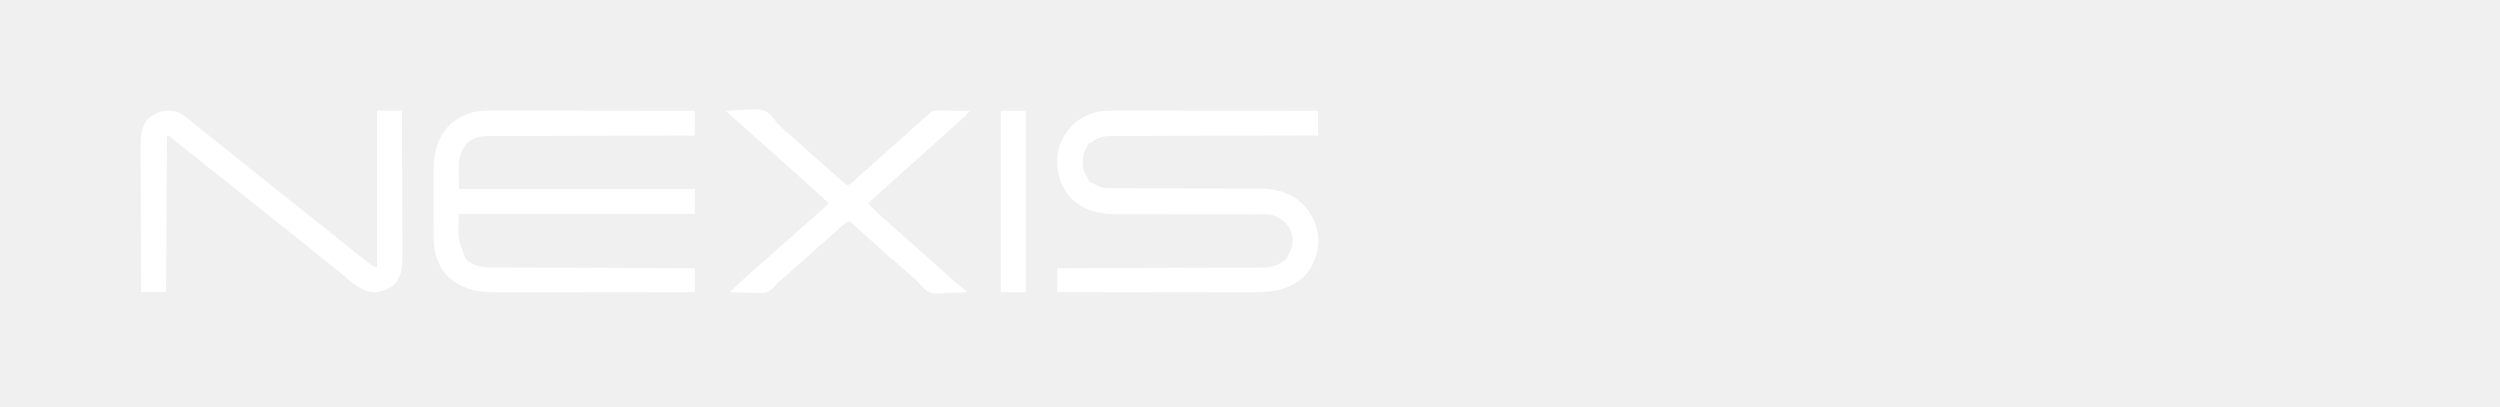
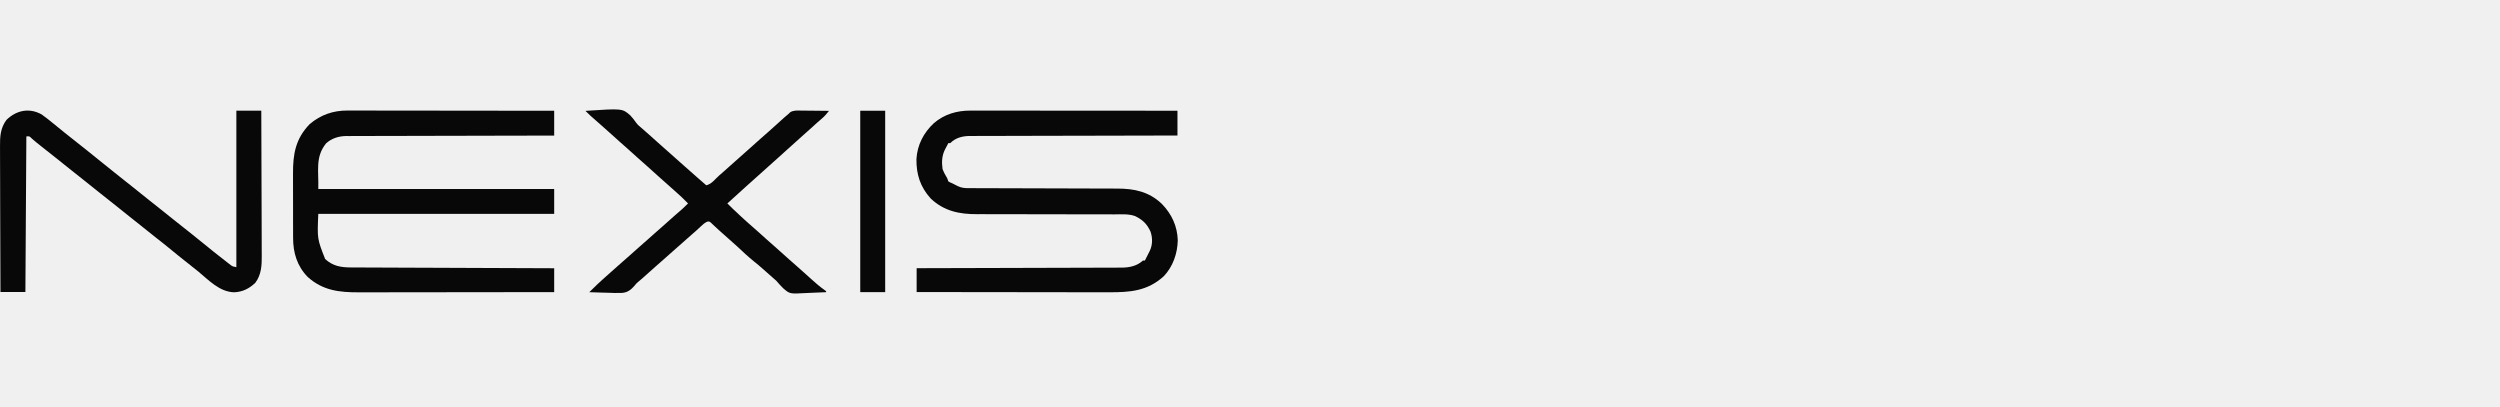
<svg xmlns="http://www.w3.org/2000/svg" width="160" height="26" viewBox="0 0 160 26" fill="none">
-   <path d="M11.669 7.326C11.925 7.508 12.169 7.702 12.411 7.902C12.571 8.034 12.733 8.164 12.895 8.295C12.978 8.362 13.061 8.429 13.144 8.497C13.407 8.71 13.672 8.92 13.939 9.128C14.339 9.439 14.732 9.757 15.126 10.076C15.302 10.219 15.48 10.361 15.658 10.503C15.877 10.677 16.096 10.853 16.313 11.03C16.7 11.343 17.088 11.653 17.481 11.959C17.798 12.206 18.11 12.458 18.422 12.712C18.685 12.925 18.95 13.135 19.217 13.343C19.57 13.617 19.917 13.896 20.263 14.178C20.525 14.39 20.788 14.599 21.055 14.805C21.377 15.056 21.694 15.313 22.01 15.572C22.464 15.947 22.924 16.312 23.39 16.672C23.441 16.712 23.492 16.752 23.544 16.793C23.587 16.826 23.63 16.859 23.674 16.893C23.709 16.921 23.744 16.948 23.78 16.976C23.898 17.056 23.898 17.056 24.127 17.099C24.127 13.794 24.127 10.488 24.127 7.082C24.653 7.082 25.18 7.082 25.723 7.082C25.728 8.392 25.733 9.703 25.735 11.013C25.736 11.622 25.738 12.23 25.741 12.839C25.743 13.369 25.745 13.9 25.746 14.431C25.746 14.711 25.747 14.992 25.748 15.273C25.75 15.537 25.751 15.802 25.75 16.067C25.75 16.163 25.751 16.26 25.752 16.357C25.758 16.981 25.729 17.581 25.339 18.1C24.948 18.471 24.528 18.684 23.981 18.707C23.046 18.677 22.368 17.937 21.688 17.375C21.461 17.188 21.23 17.005 20.997 16.825C20.675 16.576 20.36 16.32 20.046 16.061C19.696 15.773 19.344 15.49 18.986 15.213C18.713 15 18.443 14.783 18.174 14.565C17.869 14.317 17.563 14.072 17.253 13.832C16.901 13.558 16.554 13.278 16.208 12.997C15.945 12.784 15.68 12.573 15.412 12.366C15.06 12.092 14.713 11.812 14.367 11.531C14.104 11.318 13.839 11.107 13.571 10.9C13.219 10.626 12.873 10.347 12.527 10.066C12.217 9.815 11.903 9.568 11.588 9.323C11.401 9.178 11.22 9.03 11.043 8.872C10.884 8.712 10.884 8.712 10.687 8.731C10.666 12.017 10.646 15.303 10.625 18.688C10.099 18.688 9.572 18.688 9.03 18.688C9.024 17.368 9.02 16.049 9.017 14.729C9.016 14.117 9.014 13.504 9.011 12.891C9.009 12.357 9.007 11.823 9.007 11.289C9.006 11.006 9.006 10.723 9.004 10.441C9.002 10.174 9.002 9.908 9.002 9.641C9.002 9.544 9.001 9.446 9.001 9.349C8.995 8.73 9.03 8.186 9.413 7.674C10.053 7.051 10.879 6.882 11.669 7.326Z" fill="white" />
-   <path d="M31.251 7.074C31.308 7.074 31.364 7.074 31.423 7.074C31.612 7.074 31.801 7.075 31.99 7.075C32.127 7.075 32.263 7.075 32.399 7.075C32.767 7.075 33.136 7.076 33.505 7.077C33.89 7.077 34.276 7.078 34.661 7.078C35.308 7.078 35.955 7.079 36.601 7.08C37.267 7.081 37.933 7.082 38.599 7.082C38.661 7.082 38.661 7.082 38.724 7.082C38.93 7.083 39.136 7.083 39.342 7.083C41.051 7.084 42.76 7.086 44.468 7.089C44.468 7.613 44.468 8.137 44.468 8.677C44.212 8.678 44.212 8.678 43.951 8.678C42.342 8.68 40.732 8.684 39.123 8.688C38.958 8.689 38.794 8.689 38.629 8.69C38.588 8.69 38.547 8.69 38.505 8.69C37.842 8.692 37.18 8.693 36.518 8.694C35.838 8.695 35.158 8.696 34.478 8.699C34.096 8.7 33.714 8.701 33.332 8.701C32.973 8.701 32.613 8.702 32.254 8.704C32.122 8.705 31.99 8.705 31.858 8.704C31.678 8.704 31.498 8.705 31.317 8.707C31.24 8.706 31.24 8.706 31.161 8.705C30.68 8.712 30.231 8.848 29.87 9.174C29.16 10.05 29.406 10.94 29.371 12.098C34.353 12.098 39.336 12.098 44.468 12.098C44.468 12.622 44.468 13.146 44.468 13.686C39.486 13.686 34.504 13.686 29.371 13.686C29.301 15.285 29.301 15.285 29.809 16.576C30.293 17.026 30.821 17.116 31.457 17.116C31.541 17.117 31.541 17.117 31.626 17.117C31.813 17.118 31.999 17.119 32.185 17.119C32.319 17.12 32.453 17.12 32.587 17.121C32.95 17.123 33.312 17.124 33.675 17.125C34.055 17.126 34.434 17.128 34.813 17.13C35.532 17.133 36.25 17.136 36.968 17.138C37.786 17.141 38.604 17.145 39.422 17.148C41.104 17.155 42.786 17.161 44.468 17.168C44.468 17.672 44.468 18.175 44.468 18.695C42.704 18.698 40.939 18.7 39.174 18.701C38.355 18.702 37.535 18.703 36.716 18.704C36.002 18.705 35.288 18.706 34.573 18.706C34.195 18.706 33.817 18.707 33.439 18.708C33.083 18.709 32.727 18.709 32.37 18.709C32.24 18.709 32.109 18.709 31.979 18.709C30.724 18.714 29.659 18.599 28.687 17.72C28.014 17.027 27.756 16.172 27.759 15.228C27.759 15.172 27.758 15.116 27.758 15.058C27.757 14.874 27.757 14.691 27.757 14.507C27.757 14.378 27.757 14.25 27.756 14.121C27.756 13.851 27.756 13.582 27.756 13.313C27.757 12.969 27.756 12.626 27.754 12.282C27.753 12.016 27.753 11.75 27.753 11.485C27.753 11.358 27.753 11.231 27.753 11.105C27.747 9.854 27.915 8.879 28.819 7.944C29.523 7.343 30.334 7.068 31.251 7.074Z" fill="white" />
-   <path d="M46.468 7.095C48.825 6.939 48.825 6.939 49.334 7.379C49.471 7.528 49.596 7.681 49.71 7.848C49.805 7.982 49.919 8.08 50.047 8.183C50.385 8.472 50.714 8.772 51.045 9.069C51.278 9.278 51.51 9.486 51.746 9.691C52.089 9.988 52.426 10.293 52.764 10.596C53.077 10.877 53.392 11.156 53.71 11.431C53.802 11.512 53.894 11.592 53.986 11.672C54.027 11.708 54.068 11.744 54.111 11.781C54.141 11.806 54.17 11.832 54.201 11.859C54.481 11.783 54.628 11.629 54.822 11.427C54.972 11.274 55.133 11.136 55.296 10.996C55.548 10.778 55.794 10.555 56.042 10.332C56.624 9.809 56.624 9.809 56.897 9.572C57.155 9.349 57.407 9.12 57.659 8.891C57.832 8.735 58.008 8.582 58.184 8.429C58.341 8.291 58.496 8.151 58.65 8.011C59.22 7.494 59.22 7.494 59.479 7.278C59.51 7.246 59.542 7.214 59.575 7.182C59.795 7.053 60.011 7.072 60.258 7.077C60.336 7.077 60.336 7.077 60.414 7.078C60.578 7.079 60.742 7.081 60.906 7.083C61.017 7.084 61.128 7.085 61.239 7.086C61.512 7.088 61.784 7.091 62.056 7.095C61.912 7.277 61.775 7.442 61.596 7.591C61.377 7.777 61.163 7.969 60.952 8.164C60.749 8.349 60.546 8.534 60.338 8.713C60.1 8.919 59.868 9.131 59.636 9.343C59.34 9.614 59.042 9.882 58.742 10.149C58.64 10.24 58.538 10.332 58.435 10.424C58.026 10.79 57.617 11.157 57.208 11.523C57.157 11.569 57.106 11.614 57.054 11.661C56.953 11.751 56.853 11.841 56.752 11.931C56.349 12.291 55.95 12.655 55.551 13.02C55.797 13.268 56.05 13.507 56.307 13.745C56.348 13.783 56.389 13.821 56.431 13.86C56.669 14.08 56.908 14.297 57.154 14.508C57.454 14.767 57.747 15.035 58.041 15.3C58.272 15.507 58.504 15.714 58.739 15.917C58.996 16.14 59.247 16.369 59.5 16.598C59.675 16.756 59.852 16.911 60.03 17.065C60.172 17.189 60.313 17.315 60.453 17.441C60.505 17.487 60.556 17.533 60.609 17.581C60.715 17.676 60.821 17.771 60.926 17.867C61.203 18.119 61.481 18.356 61.786 18.572C61.829 18.605 61.829 18.605 61.872 18.639C61.872 18.659 61.872 18.68 61.872 18.7C61.546 18.719 61.22 18.732 60.893 18.741C60.783 18.744 60.672 18.749 60.562 18.756C59.545 18.813 59.545 18.813 59.121 18.446C58.965 18.293 58.823 18.133 58.681 17.967C58.597 17.89 58.512 17.815 58.424 17.742C58.245 17.588 58.069 17.431 57.895 17.273C57.687 17.086 57.476 16.908 57.258 16.734C56.886 16.435 56.54 16.109 56.192 15.782C56 15.603 55.805 15.428 55.605 15.258C55.463 15.134 55.323 15.009 55.183 14.883C55.131 14.837 55.08 14.791 55.027 14.744C54.929 14.656 54.832 14.566 54.736 14.476C54.694 14.436 54.651 14.396 54.608 14.356C54.552 14.303 54.552 14.303 54.495 14.248C54.39 14.169 54.39 14.169 54.267 14.184C54.096 14.261 53.984 14.366 53.848 14.493C53.794 14.543 53.74 14.593 53.684 14.645C53.632 14.693 53.58 14.741 53.526 14.791C53.444 14.863 53.362 14.934 53.28 15.005C53.094 15.166 52.911 15.329 52.728 15.493C52.506 15.693 52.282 15.89 52.057 16.085C51.911 16.212 51.767 16.341 51.623 16.471C51.401 16.67 51.178 16.867 50.952 17.062C50.806 17.19 50.663 17.319 50.519 17.448C50.077 17.845 50.077 17.845 49.852 18.032C49.717 18.148 49.717 18.148 49.606 18.291C49.378 18.546 49.179 18.707 48.833 18.745C48.512 18.761 48.193 18.748 47.872 18.735C47.76 18.732 47.647 18.729 47.535 18.727C47.261 18.721 46.987 18.712 46.714 18.7C46.881 18.533 47.048 18.367 47.221 18.206C47.257 18.174 47.292 18.141 47.328 18.107C47.365 18.074 47.401 18.04 47.439 18.006C47.496 17.953 47.496 17.953 47.554 17.899C47.784 17.687 48.016 17.479 48.253 17.275C48.396 17.151 48.537 17.025 48.678 16.898C48.9 16.699 49.123 16.502 49.349 16.307C49.494 16.179 49.638 16.05 49.782 15.921C50.004 15.722 50.228 15.525 50.453 15.329C50.599 15.202 50.743 15.073 50.887 14.944C51.109 14.744 51.333 14.547 51.558 14.352C51.756 14.179 51.952 14.002 52.147 13.826C52.323 13.669 52.501 13.515 52.68 13.362C52.803 13.252 52.919 13.137 53.035 13.02C52.762 12.741 52.484 12.474 52.188 12.22C52.028 12.082 51.872 11.94 51.715 11.798C51.524 11.624 51.332 11.451 51.136 11.283C50.894 11.073 50.658 10.857 50.422 10.64C50.213 10.449 50.001 10.261 49.786 10.076C49.57 9.887 49.359 9.694 49.147 9.501C49.014 9.381 48.879 9.262 48.743 9.145C48.501 8.935 48.265 8.719 48.029 8.503C47.82 8.312 47.608 8.124 47.394 7.939C46.763 7.388 46.763 7.388 46.468 7.095Z" fill="white" />
-   <path d="M64.056 7.089C64.583 7.089 65.109 7.089 65.652 7.089C65.652 10.919 65.652 14.749 65.652 18.695C65.126 18.695 64.599 18.695 64.056 18.695C64.056 14.865 64.056 11.035 64.056 7.089Z" fill="white" />
-   <path d="M71.111 7.078C71.196 7.078 71.196 7.078 71.282 7.078C71.472 7.078 71.662 7.078 71.852 7.079C71.988 7.079 72.124 7.079 72.26 7.079C72.63 7.079 73 7.079 73.369 7.079C73.755 7.08 74.141 7.08 74.528 7.08C75.176 7.08 75.824 7.08 76.472 7.081C77.14 7.082 77.808 7.082 78.475 7.082C78.537 7.082 78.537 7.082 78.6 7.082C78.807 7.082 79.013 7.082 79.22 7.083C80.932 7.083 82.645 7.084 84.358 7.086C84.358 7.61 84.358 8.134 84.358 8.674C84.102 8.674 84.102 8.674 83.84 8.674C82.231 8.677 80.622 8.68 79.013 8.685C78.848 8.686 78.683 8.686 78.518 8.686C78.478 8.687 78.436 8.687 78.394 8.687C77.732 8.689 77.07 8.69 76.407 8.69C75.727 8.691 75.047 8.693 74.367 8.695C73.985 8.697 73.604 8.698 73.222 8.698C72.862 8.698 72.503 8.699 72.143 8.701C72.011 8.701 71.88 8.701 71.748 8.701C71.567 8.701 71.387 8.702 71.207 8.703C71.129 8.702 71.129 8.702 71.05 8.702C70.582 8.708 70.147 8.824 69.813 9.162C69.773 9.162 69.732 9.162 69.691 9.162C69.664 9.216 69.664 9.216 69.637 9.27C69.594 9.355 69.55 9.438 69.502 9.521C69.282 9.937 69.259 10.349 69.322 10.812C69.403 11.032 69.509 11.222 69.629 11.422C69.649 11.483 69.67 11.543 69.691 11.606C69.803 11.674 69.803 11.674 69.936 11.728C69.998 11.759 69.998 11.759 70.061 11.791C70.123 11.822 70.123 11.822 70.185 11.854C70.247 11.885 70.247 11.885 70.31 11.917C70.561 12.036 70.763 12.041 71.038 12.042C71.082 12.042 71.126 12.042 71.171 12.042C71.318 12.043 71.465 12.043 71.612 12.043C71.717 12.043 71.822 12.043 71.928 12.044C72.154 12.045 72.382 12.045 72.608 12.046C72.968 12.046 73.327 12.047 73.686 12.049C74.708 12.053 75.73 12.056 76.752 12.058C77.316 12.059 77.88 12.061 78.445 12.063C78.743 12.065 79.041 12.065 79.34 12.066C79.621 12.066 79.902 12.067 80.183 12.068C80.286 12.069 80.388 12.069 80.491 12.069C81.594 12.067 82.541 12.266 83.361 13.051C83.99 13.703 84.349 14.468 84.377 15.378C84.358 16.219 84.072 17.054 83.485 17.677C82.427 18.634 81.321 18.71 79.962 18.705C79.828 18.705 79.694 18.705 79.559 18.705C79.196 18.705 78.833 18.704 78.47 18.704C78.09 18.703 77.71 18.703 77.33 18.703C76.611 18.702 75.892 18.701 75.173 18.7C74.354 18.699 73.535 18.698 72.716 18.697C71.033 18.696 69.349 18.694 67.665 18.691C67.665 18.187 67.665 17.683 67.665 17.164C67.834 17.164 68.002 17.163 68.176 17.163C69.764 17.16 71.351 17.155 72.939 17.15C73.755 17.147 74.571 17.145 75.387 17.143C76.099 17.142 76.81 17.14 77.522 17.137C77.898 17.135 78.275 17.134 78.651 17.134C79.006 17.134 79.361 17.132 79.716 17.13C79.846 17.13 79.976 17.13 80.106 17.13C80.284 17.13 80.462 17.129 80.639 17.128C80.69 17.128 80.741 17.128 80.794 17.128C81.304 17.122 81.764 17.023 82.149 16.676C82.189 16.676 82.23 16.676 82.272 16.676C82.289 16.64 82.307 16.605 82.325 16.569C82.369 16.482 82.413 16.394 82.458 16.307C82.478 16.266 82.499 16.225 82.521 16.183C82.542 16.142 82.563 16.101 82.584 16.059C82.771 15.668 82.77 15.236 82.636 14.828C82.404 14.326 82.14 14.075 81.652 13.832C81.23 13.678 80.765 13.718 80.322 13.72C80.217 13.72 80.113 13.72 80.008 13.719C79.784 13.718 79.559 13.718 79.334 13.719C78.979 13.719 78.623 13.718 78.267 13.717C77.511 13.714 76.756 13.714 76 13.713C75.185 13.712 74.37 13.711 73.556 13.709C73.203 13.708 72.85 13.707 72.497 13.708C72.276 13.708 72.056 13.707 71.835 13.706C71.734 13.706 71.632 13.706 71.531 13.707C70.386 13.711 69.409 13.509 68.558 12.696C67.891 11.955 67.642 11.157 67.652 10.18C67.705 9.276 68.111 8.494 68.77 7.88C69.434 7.307 70.248 7.075 71.111 7.078Z" fill="white" />
+   <path d="M2.669 7.326C2.925 7.508 3.169 7.702 3.411 7.902C3.571 8.034 3.733 8.164 3.895 8.295C3.978 8.362 4.061 8.429 4.144 8.497C4.407 8.71 4.672 8.92 4.939 9.128C5.339 9.439 5.733 9.757 6.126 10.076C6.302 10.219 6.48 10.361 6.658 10.503C6.877 10.677 7.095 10.853 7.313 11.03C7.7 11.343 8.088 11.653 8.481 11.959C8.798 12.206 9.11 12.458 9.422 12.712C9.685 12.925 9.95 13.135 10.217 13.343C10.57 13.617 10.917 13.896 11.263 14.178C11.525 14.39 11.788 14.599 12.055 14.805C12.377 15.056 12.694 15.313 13.01 15.572C13.464 15.947 13.924 16.312 14.39 16.672C14.441 16.712 14.492 16.752 14.544 16.793C14.587 16.826 14.63 16.859 14.674 16.893C14.709 16.921 14.744 16.948 14.78 16.976C14.898 17.056 14.898 17.056 15.127 17.099C15.127 13.794 15.127 10.488 15.127 7.082C15.653 7.082 16.18 7.082 16.723 7.082C16.728 8.392 16.733 9.703 16.735 11.013C16.736 11.622 16.738 12.23 16.741 12.839C16.743 13.369 16.745 13.9 16.746 14.431C16.746 14.711 16.747 14.992 16.748 15.273C16.75 15.537 16.751 15.802 16.75 16.067C16.75 16.163 16.751 16.26 16.752 16.357C16.758 16.981 16.729 17.581 16.339 18.1C15.948 18.471 15.528 18.684 14.981 18.707C14.046 18.677 13.368 17.937 12.688 17.375C12.461 17.188 12.23 17.005 11.997 16.825C11.675 16.576 11.36 16.32 11.046 16.061C10.696 15.773 10.344 15.49 9.986 15.213C9.713 15 9.443 14.783 9.174 14.565C8.869 14.317 8.563 14.072 8.253 13.832C7.901 13.558 7.554 13.278 7.208 12.997C6.945 12.784 6.68 12.573 6.412 12.366C6.06 12.092 5.713 11.812 5.367 11.531C5.104 11.318 4.839 11.107 4.571 10.9C4.219 10.626 3.873 10.347 3.527 10.066C3.217 9.815 2.903 9.568 2.588 9.323C2.401 9.178 2.22 9.03 2.043 8.872C1.884 8.712 1.884 8.712 1.687 8.731C1.667 12.017 1.646 15.303 1.625 18.688C1.099 18.688 0.572 18.688 0.03 18.688C0.024 17.368 0.02 16.049 0.017 14.729C0.016 14.117 0.014 13.504 0.011 12.891C0.009 12.357 0.007 11.823 0.007 11.289C0.006 11.006 0.006 10.723 0.004 10.441C0.002 10.174 0.002 9.908 0.002 9.641C0.002 9.544 0.001 9.446 0.001 9.349C-0.005 8.73 0.03 8.186 0.413 7.674C1.053 7.051 1.879 6.882 2.669 7.326Z" fill="#080808" />
+   <path d="M22.251 7.074C22.308 7.074 22.364 7.074 22.423 7.074C22.612 7.074 22.801 7.075 22.99 7.075C23.127 7.075 23.263 7.075 23.399 7.075C23.767 7.075 24.136 7.076 24.505 7.077C24.89 7.077 25.276 7.078 25.661 7.078C26.308 7.078 26.955 7.079 27.601 7.08C28.267 7.081 28.933 7.082 29.599 7.082C29.661 7.082 29.661 7.082 29.724 7.082C29.93 7.083 30.136 7.083 30.342 7.083C32.051 7.084 33.76 7.086 35.468 7.089C35.468 7.613 35.468 8.137 35.468 8.677C35.212 8.678 35.212 8.678 34.951 8.678C33.342 8.68 31.732 8.684 30.123 8.688C29.958 8.689 29.794 8.689 29.629 8.69C29.588 8.69 29.547 8.69 29.505 8.69C28.842 8.692 28.18 8.693 27.518 8.694C26.838 8.695 26.158 8.696 25.478 8.699C25.096 8.7 24.714 8.701 24.332 8.701C23.973 8.701 23.613 8.702 23.254 8.704C23.122 8.705 22.99 8.705 22.858 8.704C22.678 8.704 22.498 8.705 22.317 8.707C22.24 8.706 22.24 8.706 22.161 8.705C21.68 8.712 21.231 8.848 20.87 9.174C20.16 10.05 20.406 10.94 20.371 12.098C25.353 12.098 30.335 12.098 35.468 12.098C35.468 12.622 35.468 13.146 35.468 13.686C30.486 13.686 25.504 13.686 20.371 13.686C20.301 15.285 20.301 15.285 20.809 16.576C21.293 17.026 21.821 17.116 22.457 17.116C22.541 17.117 22.541 17.117 22.626 17.117C22.813 17.118 22.999 17.119 23.186 17.119C23.319 17.12 23.453 17.12 23.587 17.121C23.95 17.123 24.312 17.124 24.675 17.125C25.055 17.126 25.434 17.128 25.813 17.13C26.532 17.133 27.25 17.136 27.968 17.138C28.786 17.141 29.604 17.145 30.422 17.148C32.104 17.155 33.786 17.161 35.468 17.168C35.468 17.672 35.468 18.175 35.468 18.695C33.704 18.698 31.939 18.7 30.174 18.701C29.355 18.702 28.535 18.703 27.716 18.704C27.002 18.705 26.288 18.706 25.573 18.706C25.195 18.706 24.817 18.707 24.439 18.708C24.083 18.709 23.727 18.709 23.37 18.709C23.24 18.709 23.109 18.709 22.979 18.709C21.724 18.714 20.659 18.599 19.687 17.72C19.014 17.027 18.756 16.172 18.759 15.228C18.759 15.172 18.758 15.116 18.758 15.058C18.757 14.874 18.757 14.691 18.757 14.507C18.757 14.378 18.757 14.25 18.756 14.121C18.756 13.851 18.756 13.582 18.756 13.313C18.757 12.969 18.756 12.626 18.754 12.282C18.753 12.016 18.753 11.75 18.753 11.485C18.753 11.358 18.753 11.231 18.753 11.105C18.747 9.854 18.915 8.879 19.819 7.944C20.523 7.343 21.334 7.068 22.251 7.074Z" fill="#080808" />
+   <path d="M37.468 7.095C39.825 6.939 39.825 6.939 40.334 7.379C40.471 7.528 40.596 7.681 40.71 7.848C40.805 7.982 40.919 8.08 41.047 8.183C41.385 8.472 41.714 8.772 42.045 9.069C42.278 9.278 42.51 9.486 42.746 9.691C43.089 9.988 43.426 10.293 43.764 10.596C44.077 10.877 44.392 11.156 44.71 11.431C44.802 11.512 44.894 11.592 44.986 11.672C45.027 11.708 45.068 11.744 45.111 11.781C45.141 11.806 45.17 11.832 45.201 11.859C45.481 11.783 45.628 11.629 45.822 11.427C45.972 11.274 46.133 11.136 46.296 10.996C46.548 10.778 46.794 10.555 47.042 10.332C47.624 9.809 47.624 9.809 47.897 9.572C48.155 9.349 48.407 9.12 48.659 8.891C48.832 8.735 49.008 8.582 49.184 8.429C49.341 8.291 49.496 8.151 49.65 8.011C50.22 7.494 50.22 7.494 50.479 7.278C50.51 7.246 50.542 7.214 50.575 7.182C50.795 7.053 51.011 7.072 51.258 7.077C51.336 7.077 51.336 7.077 51.414 7.078C51.578 7.079 51.742 7.081 51.906 7.083C52.017 7.084 52.128 7.085 52.239 7.086C52.512 7.088 52.784 7.091 53.056 7.095C52.912 7.277 52.775 7.442 52.596 7.591C52.377 7.777 52.163 7.969 51.952 8.164C51.749 8.349 51.546 8.534 51.338 8.713C51.1 8.919 50.868 9.131 50.636 9.343C50.34 9.614 50.042 9.882 49.742 10.149C49.64 10.24 49.538 10.332 49.435 10.424C49.026 10.79 48.617 11.157 48.208 11.523C48.157 11.569 48.106 11.614 48.054 11.661C47.953 11.751 47.853 11.841 47.752 11.931C47.349 12.291 46.95 12.655 46.551 13.02C46.797 13.268 47.05 13.507 47.307 13.745C47.348 13.783 47.389 13.821 47.431 13.86C47.669 14.08 47.908 14.297 48.154 14.508C48.454 14.767 48.747 15.035 49.041 15.3C49.272 15.507 49.504 15.714 49.739 15.917C49.996 16.14 50.247 16.369 50.5 16.598C50.675 16.756 50.852 16.911 51.03 17.065C51.172 17.189 51.313 17.315 51.453 17.441C51.505 17.487 51.556 17.533 51.609 17.581C51.715 17.676 51.821 17.771 51.926 17.867C52.203 18.119 52.481 18.356 52.786 18.572C52.829 18.605 52.829 18.605 52.872 18.639C52.872 18.659 52.872 18.68 52.872 18.7C52.546 18.719 52.22 18.732 51.893 18.741C51.783 18.744 51.672 18.749 51.562 18.756C50.545 18.813 50.545 18.813 50.121 18.446C49.965 18.293 49.823 18.133 49.681 17.967C49.597 17.89 49.512 17.815 49.424 17.742C49.245 17.588 49.069 17.431 48.895 17.273C48.687 17.086 48.476 16.908 48.258 16.734C47.886 16.435 47.54 16.109 47.192 15.782C47 15.603 46.805 15.428 46.605 15.258C46.463 15.134 46.323 15.009 46.183 14.883C46.131 14.837 46.08 14.791 46.027 14.744C45.929 14.656 45.832 14.566 45.736 14.476C45.694 14.436 45.651 14.396 45.608 14.356C45.552 14.303 45.552 14.303 45.495 14.248C45.39 14.169 45.39 14.169 45.267 14.184C45.096 14.261 44.984 14.366 44.848 14.493C44.794 14.543 44.74 14.593 44.684 14.645C44.632 14.693 44.58 14.741 44.526 14.791C44.444 14.863 44.362 14.934 44.28 15.005C44.094 15.166 43.911 15.329 43.728 15.493C43.506 15.693 43.282 15.89 43.057 16.085C42.911 16.212 42.767 16.341 42.623 16.471C42.401 16.67 42.178 16.867 41.952 17.062C41.806 17.19 41.663 17.319 41.519 17.448C41.077 17.845 41.077 17.845 40.852 18.032C40.717 18.148 40.717 18.148 40.606 18.291C40.378 18.546 40.179 18.707 39.833 18.745C39.512 18.761 39.193 18.748 38.872 18.735C38.76 18.732 38.647 18.729 38.535 18.727C38.261 18.721 37.987 18.712 37.714 18.7C37.881 18.533 38.048 18.367 38.221 18.206C38.257 18.174 38.292 18.141 38.328 18.107C38.365 18.074 38.401 18.04 38.439 18.006C38.496 17.953 38.496 17.953 38.554 17.899C38.784 17.687 39.016 17.479 39.253 17.275C39.396 17.151 39.537 17.025 39.678 16.898C39.9 16.699 40.123 16.502 40.349 16.307C40.494 16.179 40.638 16.05 40.782 15.921C41.004 15.722 41.228 15.525 41.453 15.329C41.599 15.202 41.743 15.073 41.887 14.944C42.109 14.744 42.333 14.547 42.558 14.352C42.756 14.179 42.952 14.002 43.147 13.826C43.323 13.669 43.501 13.515 43.68 13.362C43.803 13.252 43.919 13.137 44.035 13.02C43.762 12.741 43.484 12.474 43.188 12.22C43.028 12.082 42.872 11.94 42.715 11.798C42.524 11.624 42.332 11.451 42.136 11.283C41.894 11.073 41.658 10.857 41.422 10.64C41.213 10.449 41.001 10.261 40.786 10.076C40.57 9.887 40.359 9.694 40.147 9.501C40.014 9.381 39.879 9.262 39.743 9.145C39.501 8.935 39.265 8.719 39.029 8.503C38.82 8.312 38.608 8.124 38.394 7.939C37.763 7.388 37.763 7.388 37.468 7.095Z" fill="#080808" />
+   <path d="M55.056 7.089C55.583 7.089 56.109 7.089 56.652 7.089C56.652 10.919 56.652 14.749 56.652 18.695C56.126 18.695 55.599 18.695 55.056 18.695C55.056 14.865 55.056 11.035 55.056 7.089Z" fill="#080808" />
+   <path d="M62.111 7.078C62.196 7.078 62.196 7.078 62.282 7.078C62.472 7.078 62.662 7.078 62.852 7.079C62.988 7.079 63.124 7.079 63.26 7.079C63.63 7.079 64 7.079 64.369 7.079C64.755 7.08 65.141 7.08 65.528 7.08C66.176 7.08 66.824 7.08 67.472 7.081C68.14 7.082 68.808 7.082 69.475 7.082C69.537 7.082 69.537 7.082 69.6 7.082C69.807 7.082 70.013 7.082 70.22 7.083C71.932 7.083 73.645 7.084 75.358 7.086C75.358 7.61 75.358 8.134 75.358 8.674C75.102 8.674 75.102 8.674 74.84 8.674C73.231 8.677 71.622 8.68 70.013 8.685C69.848 8.686 69.683 8.686 69.518 8.686C69.478 8.687 69.436 8.687 69.394 8.687C68.732 8.689 68.07 8.69 67.407 8.69C66.727 8.691 66.047 8.693 65.367 8.695C64.985 8.697 64.604 8.698 64.222 8.698C63.862 8.698 63.503 8.699 63.143 8.701C63.011 8.701 62.88 8.701 62.748 8.701C62.568 8.701 62.387 8.702 62.207 8.703C62.129 8.702 62.129 8.702 62.05 8.702C61.582 8.708 61.147 8.824 60.813 9.162C60.773 9.162 60.732 9.162 60.691 9.162C60.664 9.216 60.664 9.216 60.637 9.27C60.594 9.355 60.55 9.438 60.502 9.521C60.282 9.937 60.259 10.349 60.322 10.812C60.403 11.032 60.509 11.222 60.629 11.422C60.649 11.483 60.67 11.543 60.691 11.606C60.803 11.674 60.803 11.674 60.936 11.728C60.998 11.759 60.998 11.759 61.061 11.791C61.123 11.822 61.123 11.822 61.185 11.854C61.247 11.885 61.247 11.885 61.31 11.917C61.561 12.036 61.763 12.041 62.038 12.042C62.082 12.042 62.126 12.042 62.171 12.042C62.318 12.043 62.465 12.043 62.612 12.043C62.717 12.043 62.822 12.043 62.928 12.044C63.154 12.045 63.382 12.045 63.608 12.046C63.968 12.046 64.327 12.047 64.686 12.049C65.708 12.053 66.73 12.056 67.752 12.058C68.316 12.059 68.88 12.061 69.445 12.063C69.743 12.065 70.041 12.065 70.34 12.066C70.621 12.066 70.902 12.067 71.183 12.068C71.286 12.069 71.388 12.069 71.491 12.069C72.594 12.067 73.541 12.266 74.361 13.051C74.99 13.703 75.349 14.468 75.377 15.378C75.358 16.219 75.072 17.054 74.485 17.677C73.427 18.634 72.321 18.71 70.962 18.705C70.828 18.705 70.694 18.705 70.559 18.705C70.196 18.705 69.833 18.704 69.47 18.704C69.09 18.703 68.71 18.703 68.33 18.703C67.611 18.702 66.892 18.701 66.173 18.7C65.354 18.699 64.535 18.698 63.717 18.697C62.033 18.696 60.349 18.694 58.665 18.691C58.665 18.187 58.665 17.683 58.665 17.164C58.834 17.164 59.002 17.163 59.176 17.163C60.764 17.16 62.351 17.155 63.939 17.15C64.755 17.147 65.571 17.145 66.387 17.143C67.099 17.142 67.81 17.14 68.522 17.137C68.898 17.135 69.275 17.134 69.651 17.134C70.006 17.134 70.361 17.132 70.716 17.13C70.846 17.13 70.976 17.13 71.106 17.13C71.284 17.13 71.462 17.129 71.639 17.128C71.69 17.128 71.741 17.128 71.794 17.128C72.304 17.122 72.764 17.023 73.149 16.676C73.189 16.676 73.23 16.676 73.272 16.676C73.289 16.64 73.307 16.605 73.325 16.569C73.369 16.482 73.413 16.394 73.458 16.307C73.478 16.266 73.499 16.225 73.521 16.183C73.542 16.142 73.563 16.101 73.584 16.059C73.771 15.668 73.77 15.236 73.636 14.828C73.404 14.326 73.14 14.075 72.652 13.832C72.23 13.678 71.765 13.718 71.322 13.72C71.217 13.72 71.113 13.72 71.008 13.719C70.784 13.718 70.559 13.718 70.334 13.719C69.979 13.719 69.623 13.718 69.267 13.717C68.511 13.714 67.756 13.714 67 13.713C66.185 13.712 65.37 13.711 64.556 13.709C64.203 13.708 63.85 13.707 63.497 13.708C63.276 13.708 63.056 13.707 62.835 13.706C62.734 13.706 62.632 13.706 62.531 13.707C61.386 13.711 60.409 13.509 59.558 12.696C58.891 11.955 58.642 11.157 58.652 10.18C58.705 9.276 59.111 8.494 59.77 7.88C60.434 7.307 61.248 7.075 62.111 7.078Z" fill="#080808" />
</svg>
